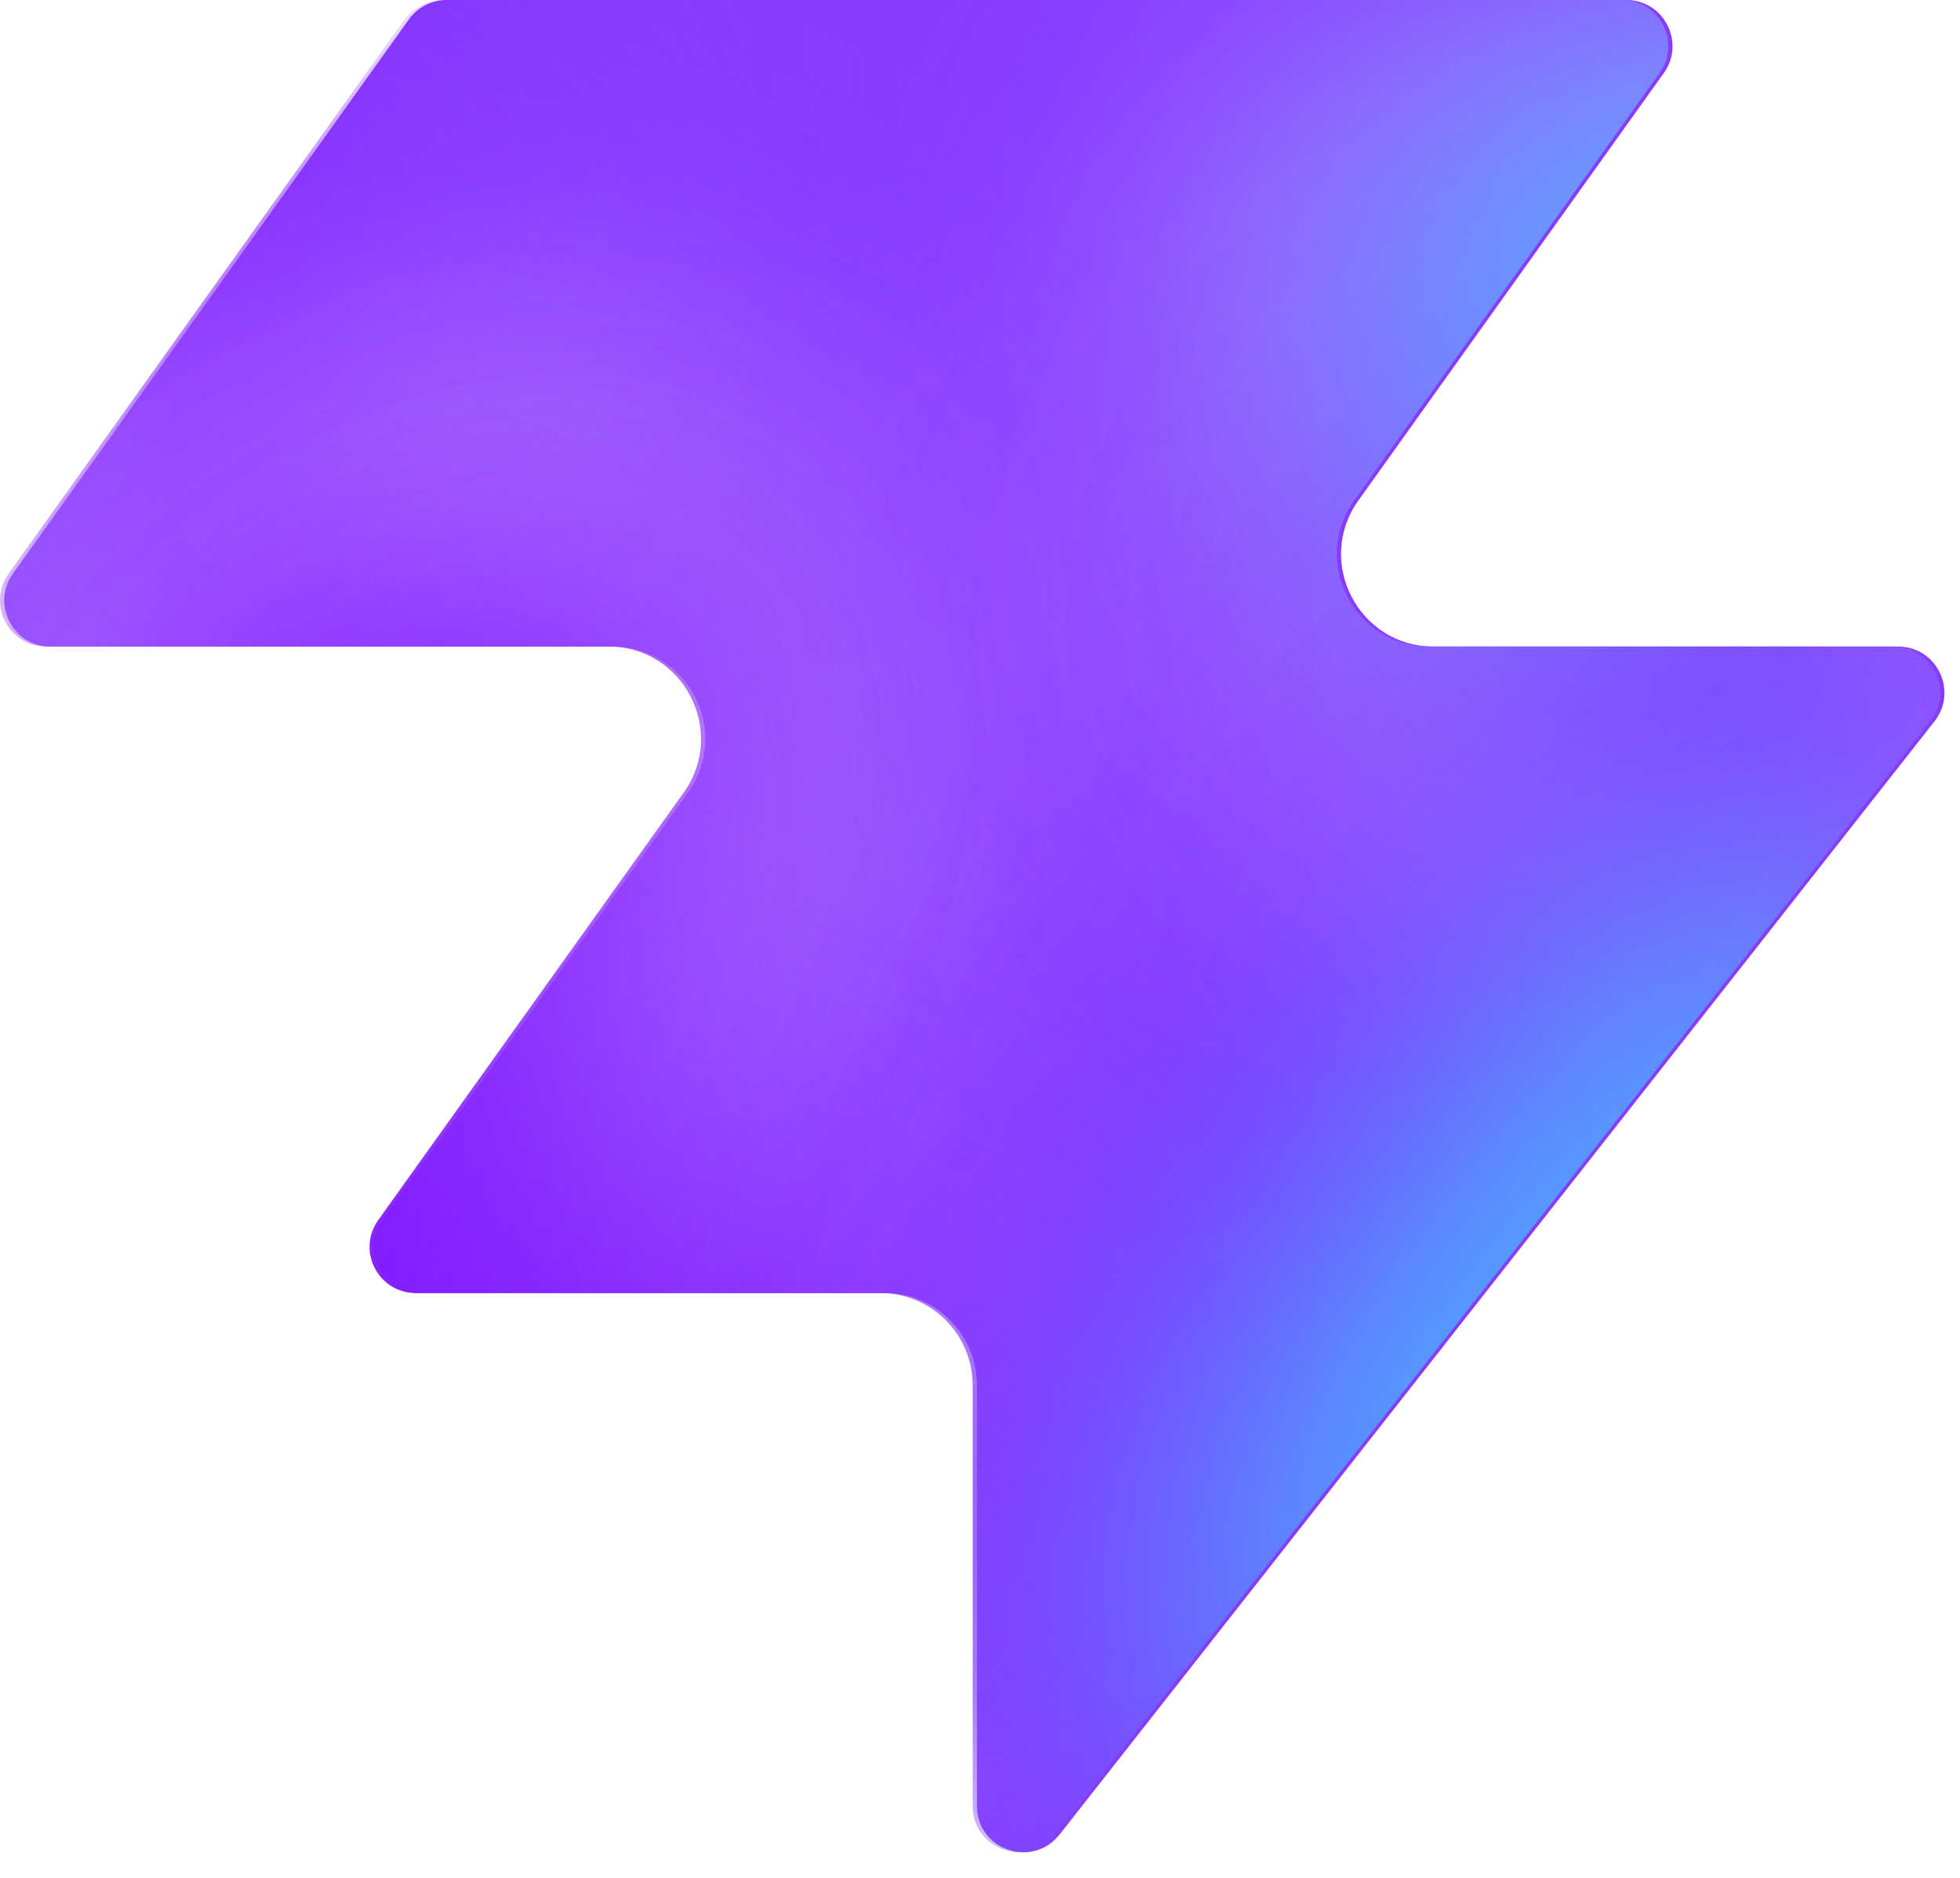
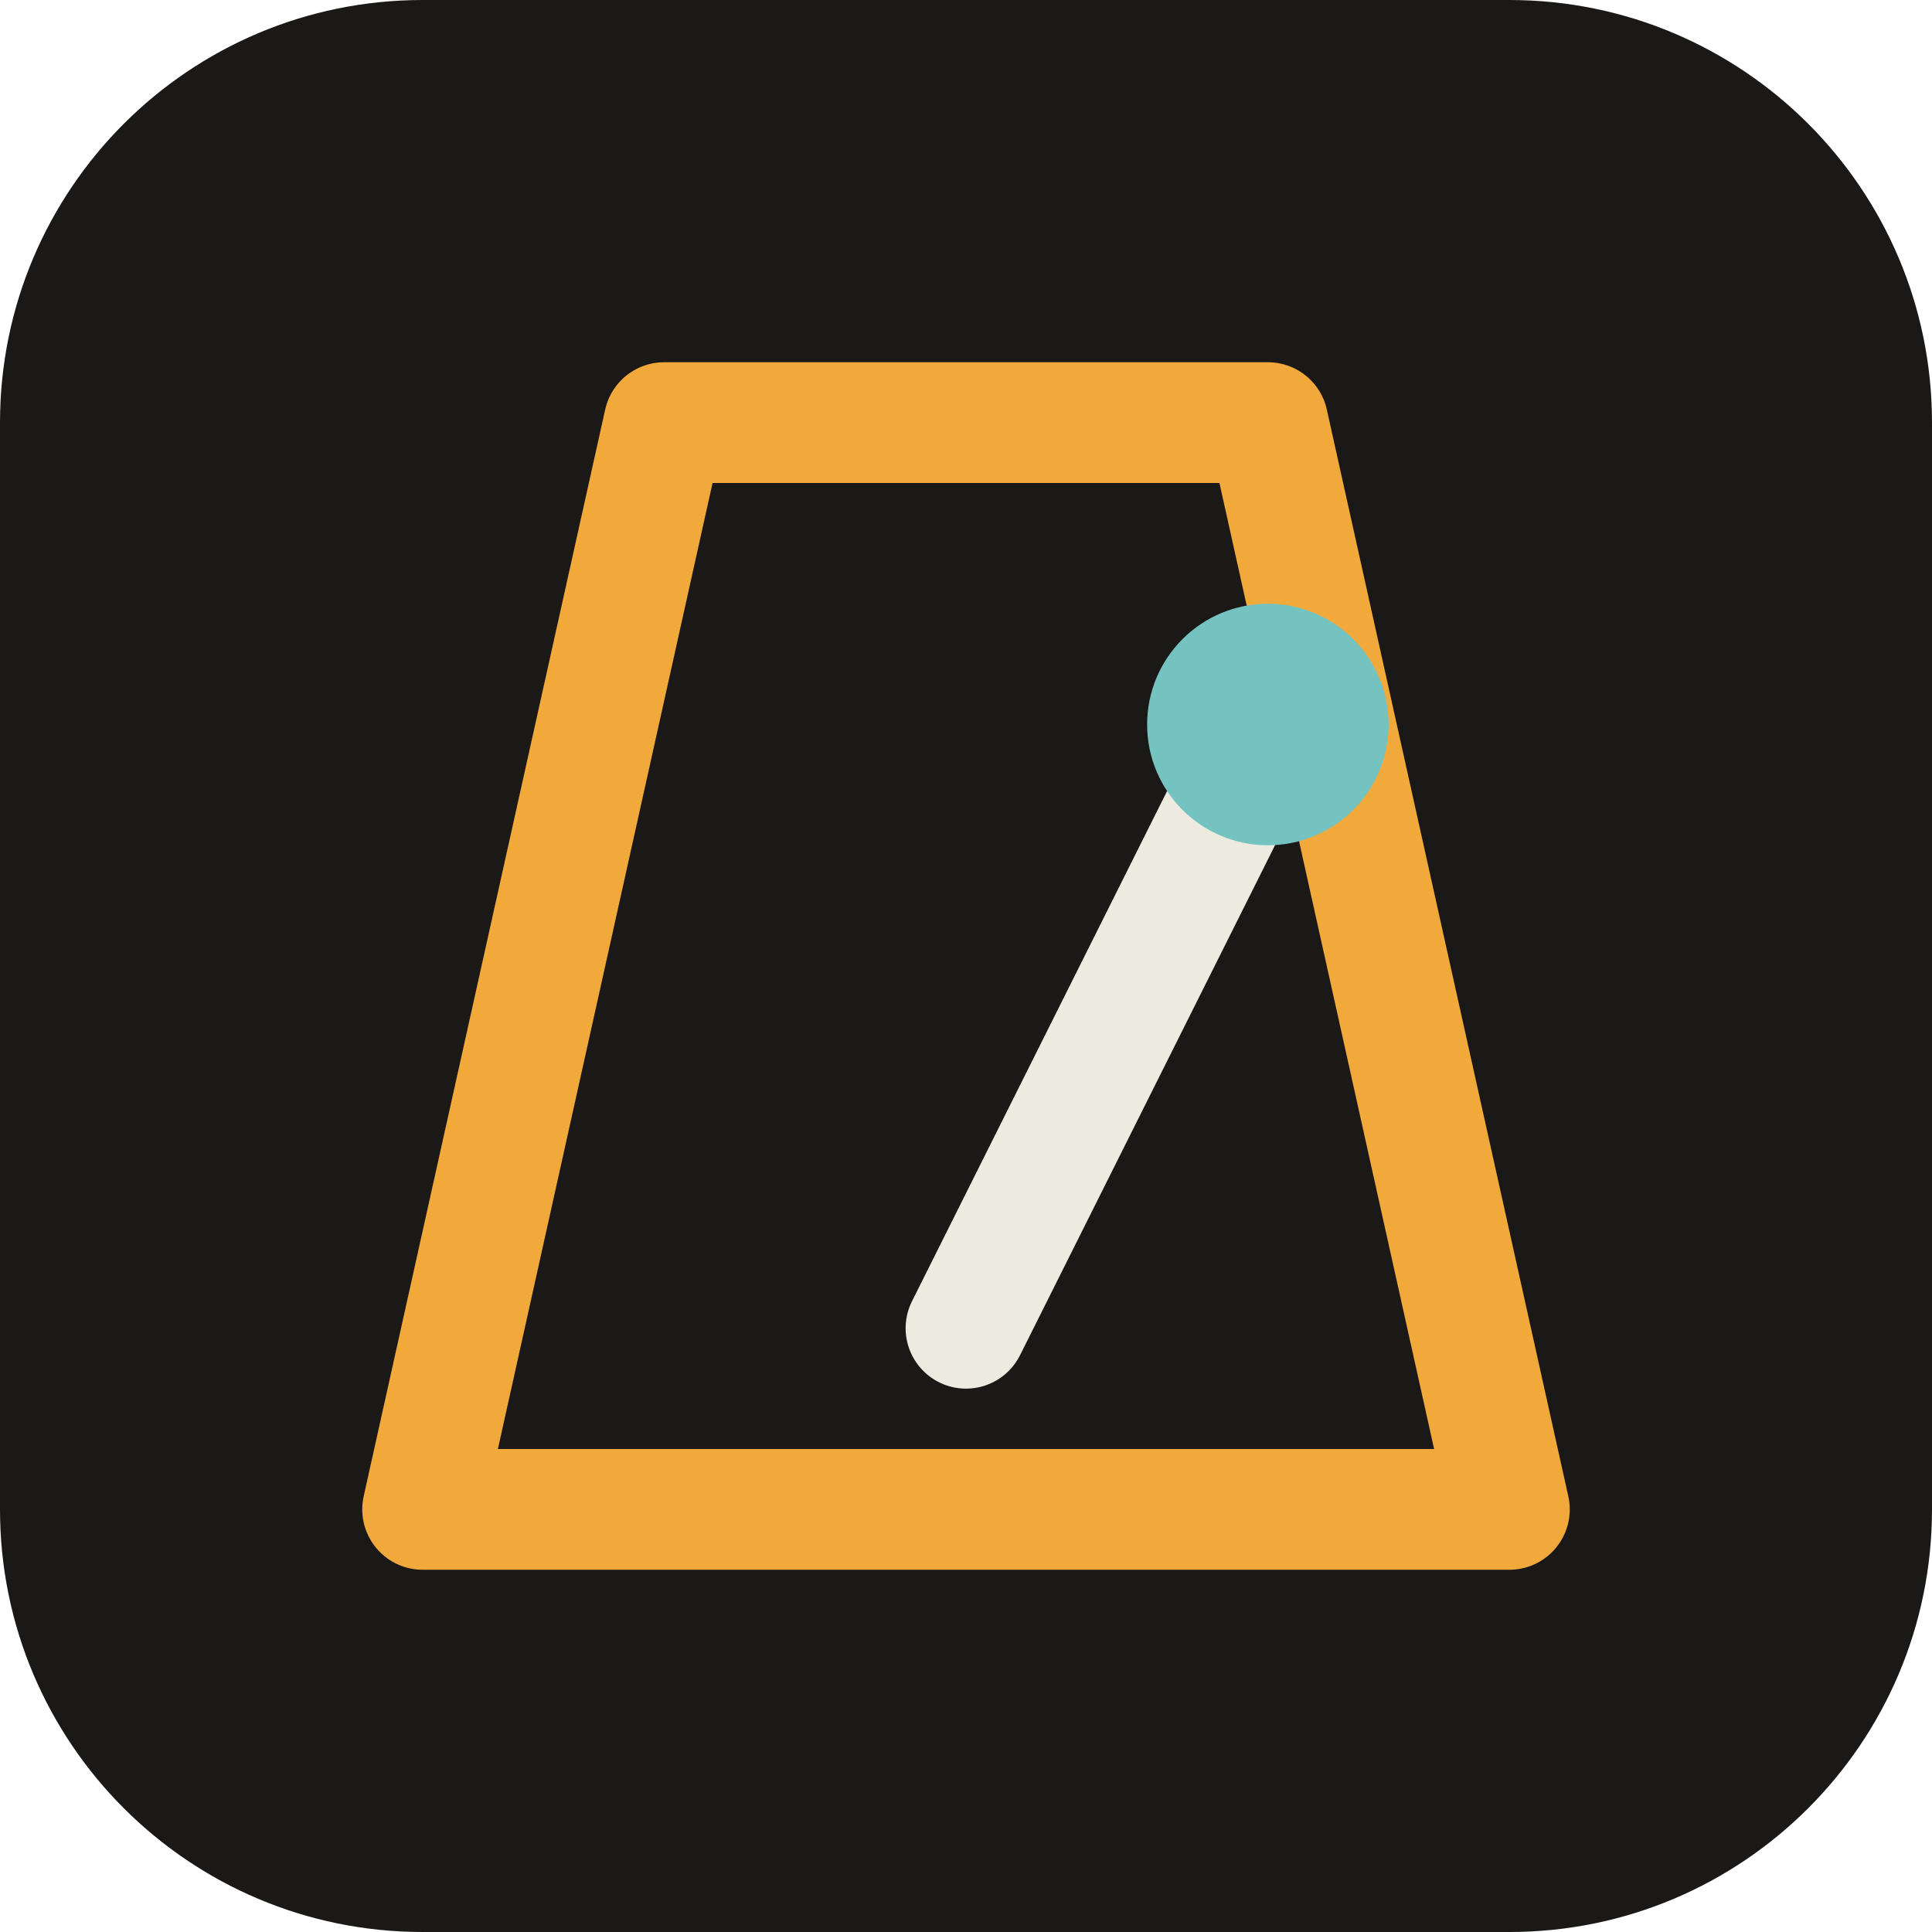
- <svg xmlns="http://www.w3.org/2000/svg" width="48" height="46" fill="none" viewBox="0 0 48 46">
-   <path fill="#863bff" d="M25.946 44.938c-.664.845-2.021.375-2.021-.698V33.937a2.26 2.26 0 0 0-2.262-2.262H10.287c-.92 0-1.456-1.04-.92-1.788l7.48-10.471c1.07-1.497 0-3.578-1.842-3.578H1.237c-.92 0-1.456-1.04-.92-1.788L10.013.474c.214-.297.556-.474.92-.474h28.894c.92 0 1.456 1.04.92 1.788l-7.48 10.471c-1.07 1.498 0 3.579 1.842 3.579h11.377c.943 0 1.473 1.088.89 1.83L25.947 44.94z" style="fill:#863bff;fill:color(display-p3 .525 .23 1);fill-opacity:1" />
-   <mask id="a" width="48" height="46" x="0" y="0" maskUnits="userSpaceOnUse" style="mask-type:alpha">
-     <path fill="#000" d="M25.842 44.938c-.664.844-2.021.375-2.021-.698V33.937a2.26 2.26 0 0 0-2.262-2.262H10.183c-.92 0-1.456-1.04-.92-1.788l7.48-10.471c1.07-1.498 0-3.579-1.842-3.579H1.133c-.92 0-1.456-1.04-.92-1.787L9.91.473c.214-.297.556-.474.92-.474h28.894c.92 0 1.456 1.04.92 1.788l-7.48 10.471c-1.07 1.498 0 3.578 1.842 3.578h11.377c.943 0 1.473 1.088.89 1.832L25.843 44.94z" style="fill:#000;fill-opacity:1" />
-   </mask>
-   <g mask="url(#a)">
-     <g filter="url(#b)">
-       <ellipse cx="5.508" cy="14.704" fill="#ede6ff" rx="5.508" ry="14.704" style="fill:#ede6ff;fill:color(display-p3 .927 .903 1);fill-opacity:1" transform="matrix(.00324 1 1 -.00324 -4.47 31.516)" />
-     </g>
-     <g filter="url(#c)">
-       <ellipse cx="10.399" cy="29.851" fill="#ede6ff" rx="10.399" ry="29.851" style="fill:#ede6ff;fill:color(display-p3 .927 .903 1);fill-opacity:1" transform="matrix(.00324 1 1 -.00324 -39.328 7.883)" />
-     </g>
-     <g filter="url(#d)">
-       <ellipse cx="5.508" cy="30.487" fill="#7e14ff" rx="5.508" ry="30.487" style="fill:#7e14ff;fill:color(display-p3 .492 .077 1);fill-opacity:1" transform="rotate(89.814 -25.913 -14.639)scale(1 -1)" />
-     </g>
-     <g filter="url(#e)">
-       <ellipse cx="5.508" cy="30.599" fill="#7e14ff" rx="5.508" ry="30.599" style="fill:#7e14ff;fill:color(display-p3 .492 .077 1);fill-opacity:1" transform="rotate(89.814 -32.644 -3.334)scale(1 -1)" />
-     </g>
-     <g filter="url(#f)">
-       <ellipse cx="5.508" cy="30.599" fill="#7e14ff" rx="5.508" ry="30.599" style="fill:#7e14ff;fill:color(display-p3 .492 .077 1);fill-opacity:1" transform="matrix(.00324 1 1 -.00324 -34.34 30.47)" />
-     </g>
-     <g filter="url(#g)">
-       <ellipse cx="14.072" cy="22.078" fill="#ede6ff" rx="14.072" ry="22.078" style="fill:#ede6ff;fill:color(display-p3 .927 .903 1);fill-opacity:1" transform="rotate(93.35 24.506 48.493)scale(-1 1)" />
-     </g>
-     <g filter="url(#h)">
-       <ellipse cx="3.47" cy="21.501" fill="#7e14ff" rx="3.47" ry="21.501" style="fill:#7e14ff;fill:color(display-p3 .492 .077 1);fill-opacity:1" transform="rotate(89.009 28.708 47.59)scale(-1 1)" />
-     </g>
-     <g filter="url(#i)">
-       <ellipse cx="3.47" cy="21.501" fill="#7e14ff" rx="3.47" ry="21.501" style="fill:#7e14ff;fill:color(display-p3 .492 .077 1);fill-opacity:1" transform="rotate(89.009 28.708 47.59)scale(-1 1)" />
-     </g>
-     <g filter="url(#j)">
-       <ellipse cx=".387" cy="8.972" fill="#7e14ff" rx="4.407" ry="29.108" style="fill:#7e14ff;fill:color(display-p3 .492 .077 1);fill-opacity:1" transform="rotate(39.51 .387 8.972)" />
-     </g>
-     <g filter="url(#k)">
-       <ellipse cx="47.523" cy="-6.092" fill="#7e14ff" rx="4.407" ry="29.108" style="fill:#7e14ff;fill:color(display-p3 .492 .077 1);fill-opacity:1" transform="rotate(37.892 47.523 -6.092)" />
-     </g>
-     <g filter="url(#l)">
-       <ellipse cx="41.412" cy="6.333" fill="#47bfff" rx="5.971" ry="9.665" style="fill:#47bfff;fill:color(display-p3 .28 .748 1);fill-opacity:1" transform="rotate(37.892 41.412 6.333)" />
-     </g>
-     <g filter="url(#m)">
-       <ellipse cx="-1.879" cy="38.332" fill="#7e14ff" rx="4.407" ry="29.108" style="fill:#7e14ff;fill:color(display-p3 .492 .077 1);fill-opacity:1" transform="rotate(37.892 -1.88 38.332)" />
-     </g>
-     <g filter="url(#n)">
-       <ellipse cx="-1.879" cy="38.332" fill="#7e14ff" rx="4.407" ry="29.108" style="fill:#7e14ff;fill:color(display-p3 .492 .077 1);fill-opacity:1" transform="rotate(37.892 -1.88 38.332)" />
-     </g>
-     <g filter="url(#o)">
-       <ellipse cx="35.651" cy="29.907" fill="#7e14ff" rx="4.407" ry="29.108" style="fill:#7e14ff;fill:color(display-p3 .492 .077 1);fill-opacity:1" transform="rotate(37.892 35.651 29.907)" />
-     </g>
-     <g filter="url(#p)">
-       <ellipse cx="38.418" cy="32.4" fill="#47bfff" rx="5.971" ry="15.297" style="fill:#47bfff;fill:color(display-p3 .28 .748 1);fill-opacity:1" transform="rotate(37.892 38.418 32.4)" />
-     </g>
-   </g>
-   <defs>
-     <filter id="b" width="60.045" height="41.654" x="-19.77" y="16.149" color-interpolation-filters="sRGB" filterUnits="userSpaceOnUse">
-       <feFlood flood-opacity="0" result="BackgroundImageFix" />
-       <feBlend in="SourceGraphic" in2="BackgroundImageFix" result="shape" />
-       <feGaussianBlur result="effect1_foregroundBlur_2002_17158" stdDeviation="7.659" />
-     </filter>
-     <filter id="c" width="90.34" height="51.437" x="-54.613" y="-7.533" color-interpolation-filters="sRGB" filterUnits="userSpaceOnUse">
-       <feFlood flood-opacity="0" result="BackgroundImageFix" />
-       <feBlend in="SourceGraphic" in2="BackgroundImageFix" result="shape" />
-       <feGaussianBlur result="effect1_foregroundBlur_2002_17158" stdDeviation="7.659" />
-     </filter>
-     <filter id="d" width="79.355" height="29.4" x="-49.64" y="2.03" color-interpolation-filters="sRGB" filterUnits="userSpaceOnUse">
-       <feFlood flood-opacity="0" result="BackgroundImageFix" />
-       <feBlend in="SourceGraphic" in2="BackgroundImageFix" result="shape" />
-       <feGaussianBlur result="effect1_foregroundBlur_2002_17158" stdDeviation="4.596" />
-     </filter>
-     <filter id="e" width="79.579" height="29.4" x="-45.045" y="20.029" color-interpolation-filters="sRGB" filterUnits="userSpaceOnUse">
-       <feFlood flood-opacity="0" result="BackgroundImageFix" />
-       <feBlend in="SourceGraphic" in2="BackgroundImageFix" result="shape" />
-       <feGaussianBlur result="effect1_foregroundBlur_2002_17158" stdDeviation="4.596" />
-     </filter>
-     <filter id="f" width="79.579" height="29.4" x="-43.513" y="21.178" color-interpolation-filters="sRGB" filterUnits="userSpaceOnUse">
-       <feFlood flood-opacity="0" result="BackgroundImageFix" />
-       <feBlend in="SourceGraphic" in2="BackgroundImageFix" result="shape" />
-       <feGaussianBlur result="effect1_foregroundBlur_2002_17158" stdDeviation="4.596" />
-     </filter>
-     <filter id="g" width="74.749" height="58.852" x="15.756" y="-17.901" color-interpolation-filters="sRGB" filterUnits="userSpaceOnUse">
-       <feFlood flood-opacity="0" result="BackgroundImageFix" />
-       <feBlend in="SourceGraphic" in2="BackgroundImageFix" result="shape" />
-       <feGaussianBlur result="effect1_foregroundBlur_2002_17158" stdDeviation="7.659" />
-     </filter>
-     <filter id="h" width="61.377" height="25.362" x="23.548" y="2.284" color-interpolation-filters="sRGB" filterUnits="userSpaceOnUse">
-       <feFlood flood-opacity="0" result="BackgroundImageFix" />
-       <feBlend in="SourceGraphic" in2="BackgroundImageFix" result="shape" />
-       <feGaussianBlur result="effect1_foregroundBlur_2002_17158" stdDeviation="4.596" />
-     </filter>
-     <filter id="i" width="61.377" height="25.362" x="23.548" y="2.284" color-interpolation-filters="sRGB" filterUnits="userSpaceOnUse">
-       <feFlood flood-opacity="0" result="BackgroundImageFix" />
-       <feBlend in="SourceGraphic" in2="BackgroundImageFix" result="shape" />
-       <feGaussianBlur result="effect1_foregroundBlur_2002_17158" stdDeviation="4.596" />
-     </filter>
-     <filter id="j" width="56.045" height="63.649" x="-27.636" y="-22.853" color-interpolation-filters="sRGB" filterUnits="userSpaceOnUse">
-       <feFlood flood-opacity="0" result="BackgroundImageFix" />
-       <feBlend in="SourceGraphic" in2="BackgroundImageFix" result="shape" />
-       <feGaussianBlur result="effect1_foregroundBlur_2002_17158" stdDeviation="4.596" />
-     </filter>
-     <filter id="k" width="54.814" height="64.646" x="20.116" y="-38.415" color-interpolation-filters="sRGB" filterUnits="userSpaceOnUse">
-       <feFlood flood-opacity="0" result="BackgroundImageFix" />
-       <feBlend in="SourceGraphic" in2="BackgroundImageFix" result="shape" />
-       <feGaussianBlur result="effect1_foregroundBlur_2002_17158" stdDeviation="4.596" />
-     </filter>
-     <filter id="l" width="33.541" height="35.313" x="24.641" y="-11.323" color-interpolation-filters="sRGB" filterUnits="userSpaceOnUse">
-       <feFlood flood-opacity="0" result="BackgroundImageFix" />
-       <feBlend in="SourceGraphic" in2="BackgroundImageFix" result="shape" />
-       <feGaussianBlur result="effect1_foregroundBlur_2002_17158" stdDeviation="4.596" />
-     </filter>
-     <filter id="m" width="54.814" height="64.646" x="-29.286" y="6.009" color-interpolation-filters="sRGB" filterUnits="userSpaceOnUse">
-       <feFlood flood-opacity="0" result="BackgroundImageFix" />
-       <feBlend in="SourceGraphic" in2="BackgroundImageFix" result="shape" />
-       <feGaussianBlur result="effect1_foregroundBlur_2002_17158" stdDeviation="4.596" />
-     </filter>
-     <filter id="n" width="54.814" height="64.646" x="-29.286" y="6.009" color-interpolation-filters="sRGB" filterUnits="userSpaceOnUse">
-       <feFlood flood-opacity="0" result="BackgroundImageFix" />
-       <feBlend in="SourceGraphic" in2="BackgroundImageFix" result="shape" />
-       <feGaussianBlur result="effect1_foregroundBlur_2002_17158" stdDeviation="4.596" />
-     </filter>
-     <filter id="o" width="54.814" height="64.646" x="8.244" y="-2.416" color-interpolation-filters="sRGB" filterUnits="userSpaceOnUse">
-       <feFlood flood-opacity="0" result="BackgroundImageFix" />
-       <feBlend in="SourceGraphic" in2="BackgroundImageFix" result="shape" />
-       <feGaussianBlur result="effect1_foregroundBlur_2002_17158" stdDeviation="4.596" />
-     </filter>
-     <filter id="p" width="39.409" height="43.623" x="18.713" y="10.588" color-interpolation-filters="sRGB" filterUnits="userSpaceOnUse">
-       <feFlood flood-opacity="0" result="BackgroundImageFix" />
-       <feBlend in="SourceGraphic" in2="BackgroundImageFix" result="shape" />
-       <feGaussianBlur result="effect1_foregroundBlur_2002_17158" stdDeviation="4.596" />
-     </filter>
-   </defs>
+ <svg xmlns="http://www.w3.org/2000/svg" viewBox="0 0 64 64">
+   <rect width="64" height="64" rx="14" fill="#1a1917" />
+   <path d="M22 14h20l8 36H14z" fill="none" stroke="#f2a93b" stroke-width="4" stroke-linejoin="round" />
+   <path d="M32 44l10-20" stroke="#edeae0" stroke-width="4" stroke-linecap="round" />
+   <circle cx="42" cy="24" r="4" fill="#74c3c0" />
</svg>
